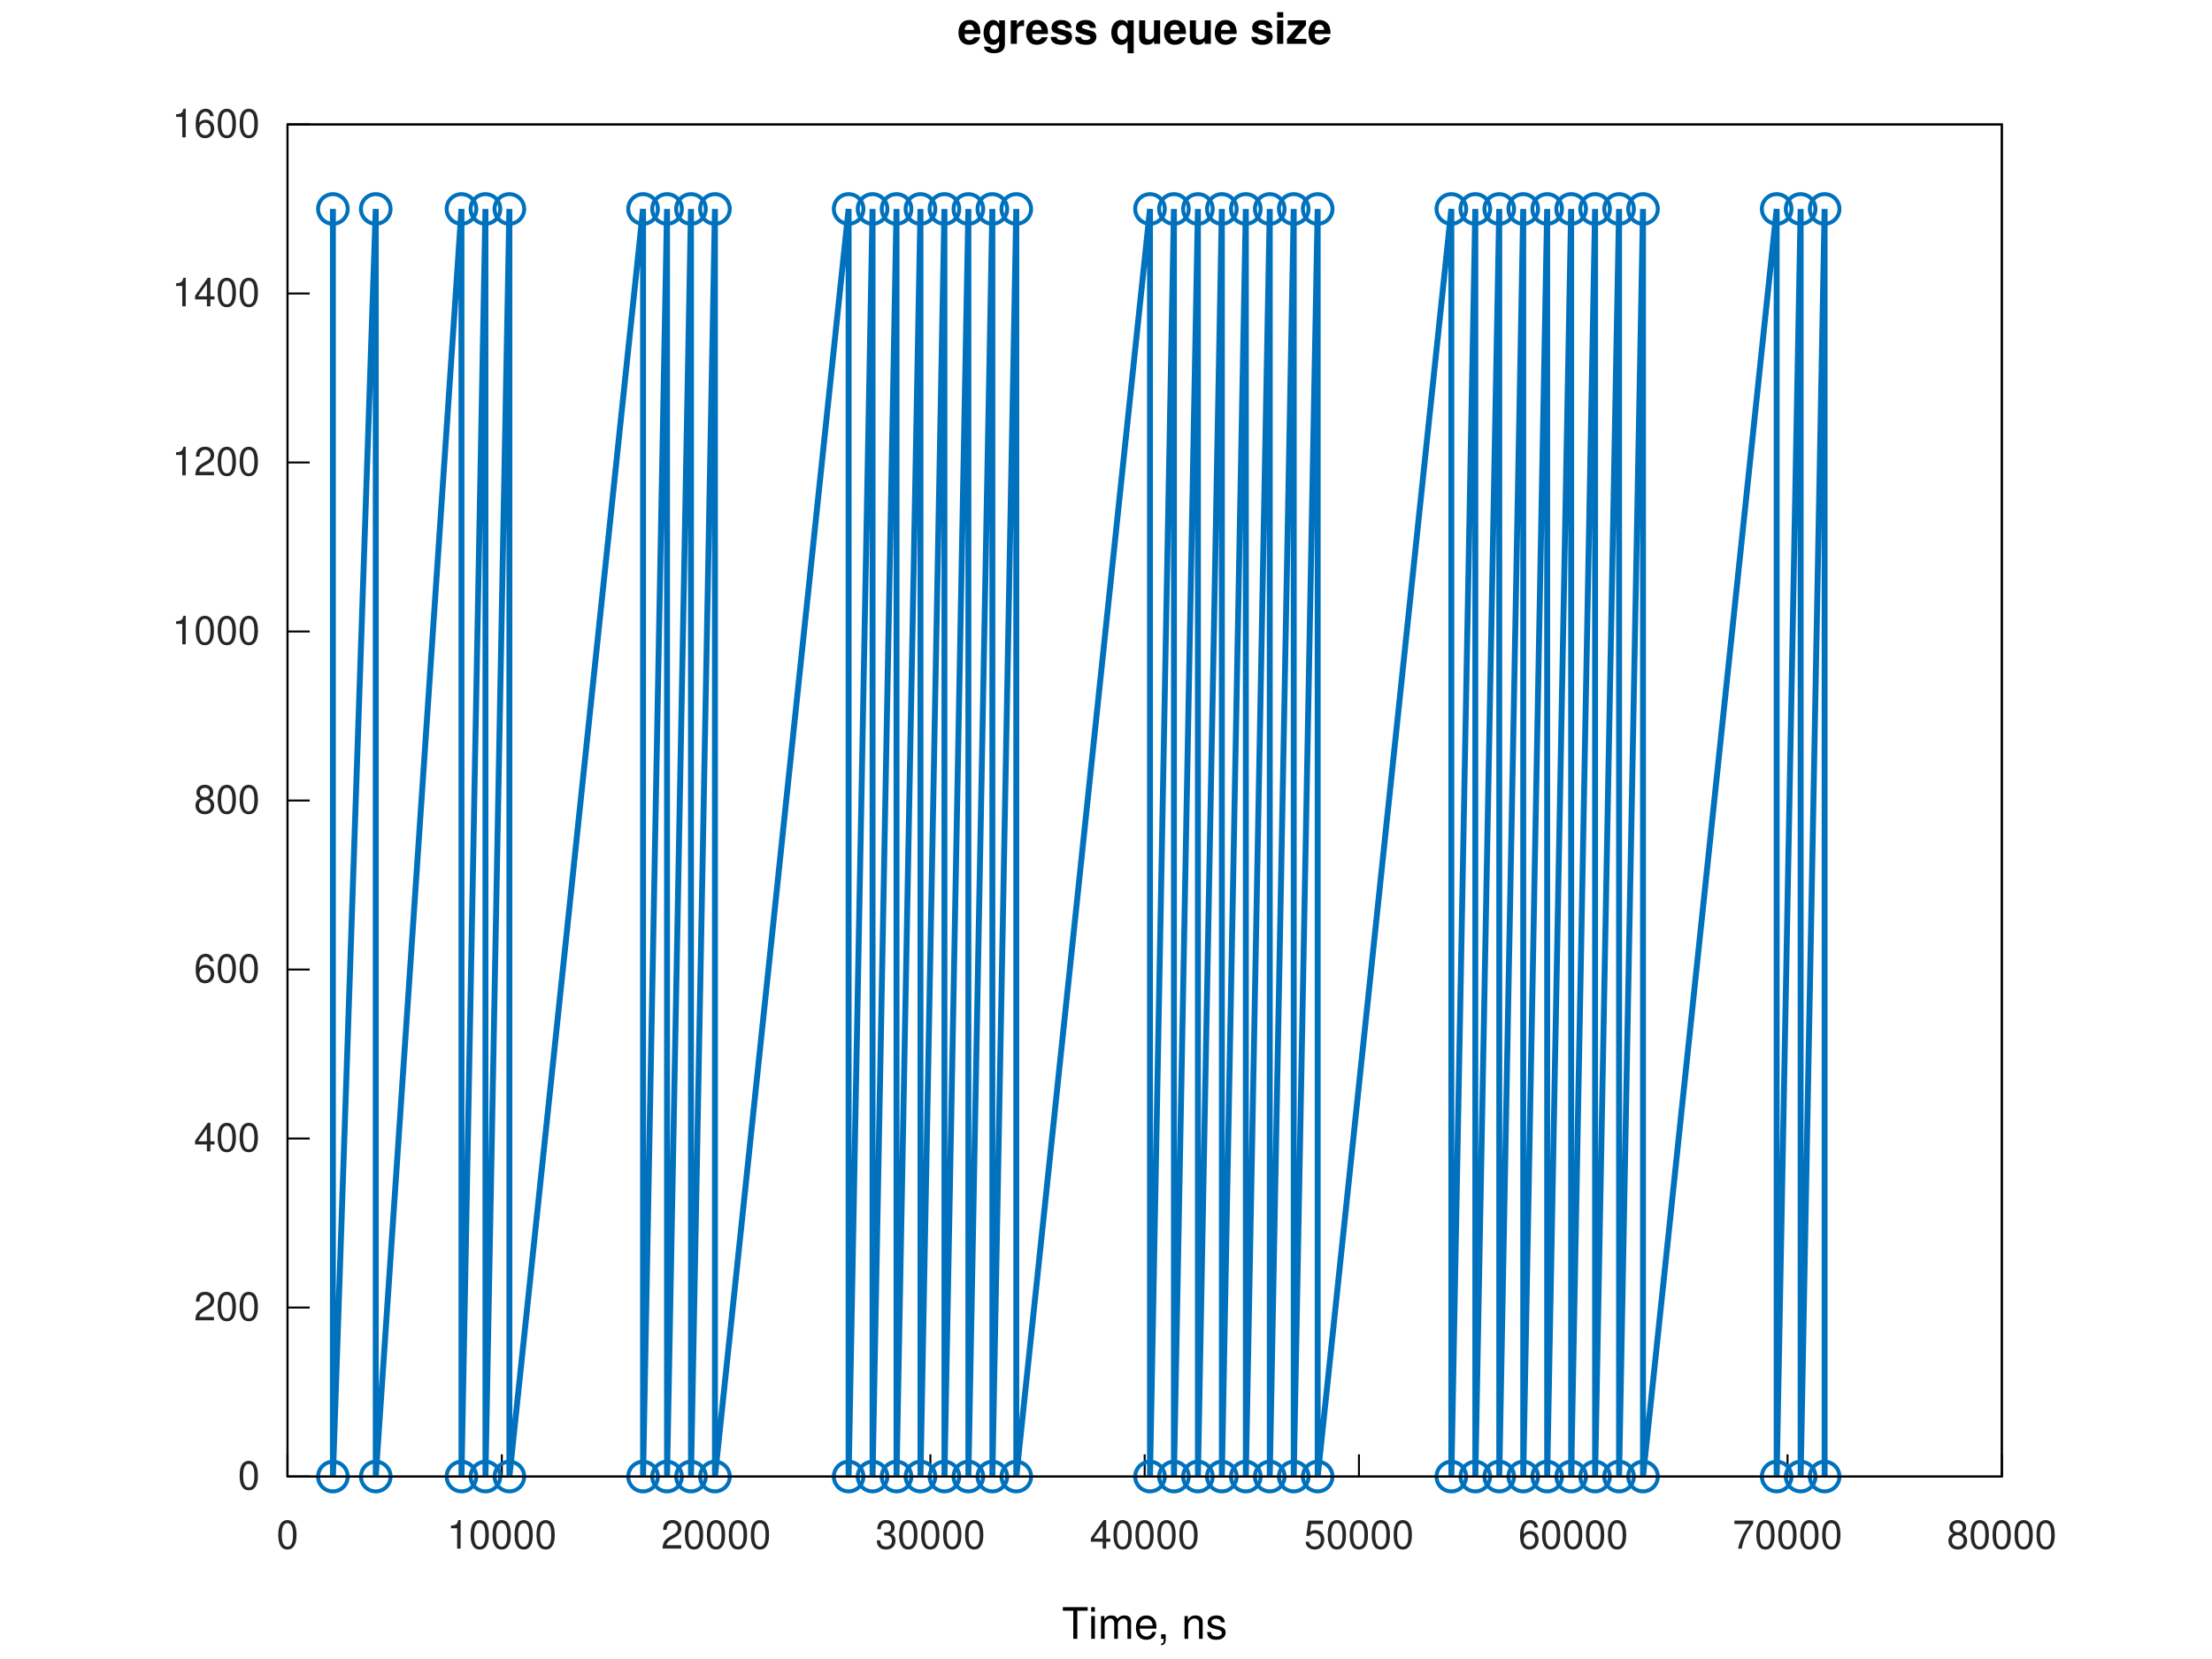
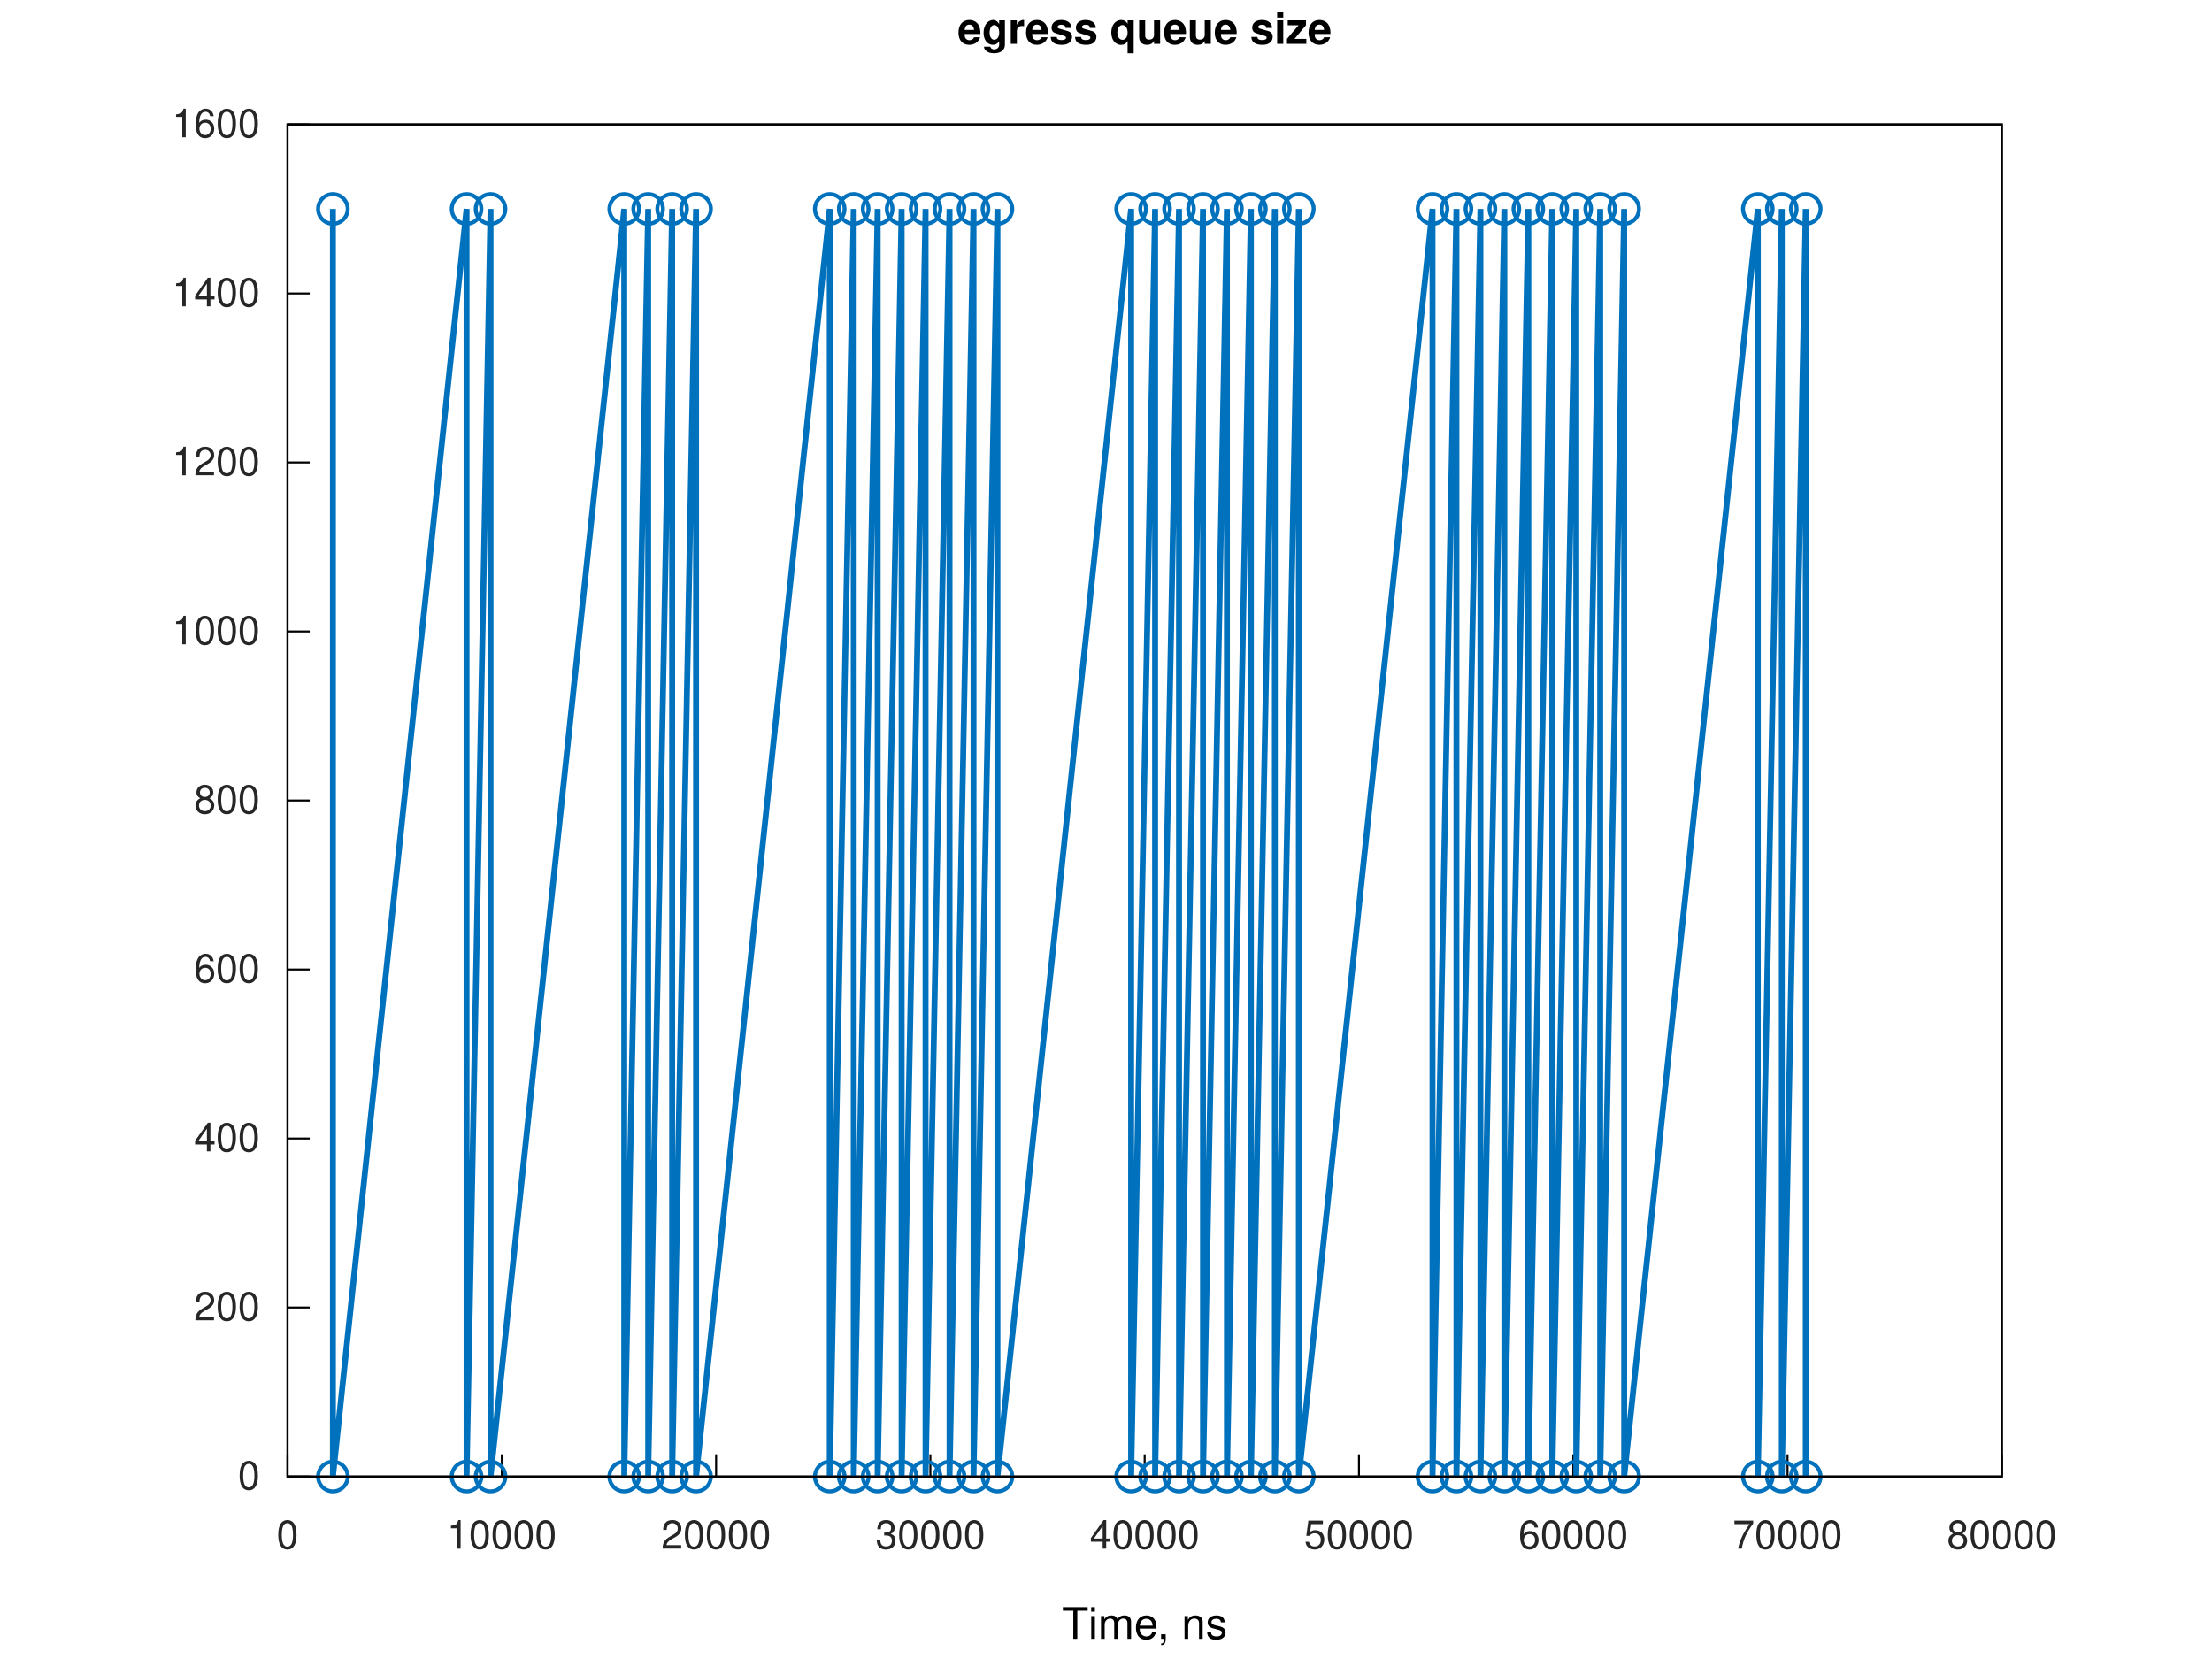
<svg xmlns="http://www.w3.org/2000/svg" xmlns:xlink="http://www.w3.org/1999/xlink" width="560" height="420" viewBox="0 0 560 420">
  <g id="gnuplot_canvas">
    <rect x="0" y="0" width="560" height="420" fill="none" />
    <defs>
      <circle id="gpDot" r="0.5" stroke-width="0.5" stroke="currentColor" />
      <path id="gpPt0" stroke-width="0.267" stroke="currentColor" d="M-1,0 h2 M0,-1 v2" />
      <path id="gpPt1" stroke-width="0.267" stroke="currentColor" d="M-1,-1 L1,1 M1,-1 L-1,1" />
      <path id="gpPt2" stroke-width="0.267" stroke="currentColor" d="M-1,0 L1,0 M0,-1 L0,1 M-1,-1 L1,1 M-1,1 L1,-1" />
      <rect id="gpPt3" stroke-width="0.267" stroke="currentColor" x="-1" y="-1" width="2" height="2" />
      <rect id="gpPt4" stroke-width="0.267" stroke="currentColor" fill="currentColor" x="-1" y="-1" width="2" height="2" />
      <circle id="gpPt5" stroke-width="0.267" stroke="currentColor" cx="0" cy="0" r="1" />
      <use xlink:href="#gpPt5" id="gpPt6" fill="currentColor" stroke="none" />
      <path id="gpPt7" stroke-width="0.267" stroke="currentColor" d="M0,-1.33 L-1.33,0.67 L1.33,0.67 z" />
      <use xlink:href="#gpPt7" id="gpPt8" fill="currentColor" stroke="none" />
      <use xlink:href="#gpPt7" id="gpPt9" stroke="currentColor" transform="rotate(180)" />
      <use xlink:href="#gpPt9" id="gpPt10" fill="currentColor" stroke="none" />
      <use xlink:href="#gpPt3" id="gpPt11" stroke="currentColor" transform="rotate(45)" />
      <use xlink:href="#gpPt11" id="gpPt12" fill="currentColor" stroke="none" />
      <path id="gpPt13" stroke-width="0.267" stroke="currentColor" d="M0,1.330 L1.265,0.411 L0.782,-1.067 L-0.782,-1.076 L-1.265,0.411 z" />
      <use xlink:href="#gpPt13" id="gpPt14" fill="currentColor" stroke="none" />
      <filter id="textbox" filterUnits="objectBoundingBox" x="0" y="0" height="1" width="1">
        <feFlood flood-color="white" flood-opacity="1" result="bgnd" />
        <feComposite in="SourceGraphic" in2="bgnd" operator="atop" />
      </filter>
      <filter id="greybox" filterUnits="objectBoundingBox" x="0" y="0" height="1" width="1">
        <feFlood flood-color="lightgrey" flood-opacity="1" result="grey" />
        <feComposite in="SourceGraphic" in2="grey" operator="atop" />
      </filter>
    </defs>
    <g fill="none" color="white" stroke="currentColor" stroke-width="1.00" stroke-linecap="butt" stroke-linejoin="miter">
</g>
    <g fill="none" color="white" stroke="currentColor" stroke-width="0.50" stroke-linecap="butt" stroke-linejoin="miter">
</g>
    <g fill="none" color="black" stroke="currentColor" stroke-width="0.50" stroke-linecap="butt" stroke-linejoin="miter">
      <path stroke="rgb(  0,   0,   0)" d="M72.79,373.81 L78.41,373.81  " />
      <g transform="translate(65.79,377.06)" stroke="none" fill="rgb(38,38,38)" font-family="Helvetica" font-size="10.00" text-anchor="end">
        <text>
          <tspan font-family="Helvetica">0</tspan>
        </text>
      </g>
    </g>
    <g fill="none" color="black" stroke="currentColor" stroke-width="0.50" stroke-linecap="butt" stroke-linejoin="miter">
      <path stroke="rgb(  0,   0,   0)" d="M72.79,331.02 L78.41,331.02  " />
      <g transform="translate(65.79,334.27)" stroke="none" fill="rgb(38,38,38)" font-family="Helvetica" font-size="10.00" text-anchor="end">
        <text>
          <tspan font-family="Helvetica">200</tspan>
        </text>
      </g>
    </g>
    <g fill="none" color="black" stroke="currentColor" stroke-width="0.50" stroke-linecap="butt" stroke-linejoin="miter">
      <path stroke="rgb(  0,   0,   0)" d="M72.79,288.23 L78.41,288.23  " />
      <g transform="translate(65.79,291.48)" stroke="none" fill="rgb(38,38,38)" font-family="Helvetica" font-size="10.00" text-anchor="end">
        <text>
          <tspan font-family="Helvetica">400</tspan>
        </text>
      </g>
    </g>
    <g fill="none" color="black" stroke="currentColor" stroke-width="0.50" stroke-linecap="butt" stroke-linejoin="miter">
      <path stroke="rgb(  0,   0,   0)" d="M72.79,245.45 L78.41,245.45  " />
      <g transform="translate(65.79,248.70)" stroke="none" fill="rgb(38,38,38)" font-family="Helvetica" font-size="10.00" text-anchor="end">
        <text>
          <tspan font-family="Helvetica">600</tspan>
        </text>
      </g>
    </g>
    <g fill="none" color="black" stroke="currentColor" stroke-width="0.50" stroke-linecap="butt" stroke-linejoin="miter">
      <path stroke="rgb(  0,   0,   0)" d="M72.79,202.66 L78.41,202.66  " />
      <g transform="translate(65.79,205.91)" stroke="none" fill="rgb(38,38,38)" font-family="Helvetica" font-size="10.00" text-anchor="end">
        <text>
          <tspan font-family="Helvetica">800</tspan>
        </text>
      </g>
    </g>
    <g fill="none" color="black" stroke="currentColor" stroke-width="0.50" stroke-linecap="butt" stroke-linejoin="miter">
      <path stroke="rgb(  0,   0,   0)" d="M72.79,159.87 L78.41,159.87  " />
      <g transform="translate(65.79,163.12)" stroke="none" fill="rgb(38,38,38)" font-family="Helvetica" font-size="10.00" text-anchor="end">
        <text>
          <tspan font-family="Helvetica">1000</tspan>
        </text>
      </g>
    </g>
    <g fill="none" color="black" stroke="currentColor" stroke-width="0.50" stroke-linecap="butt" stroke-linejoin="miter">
      <path stroke="rgb(  0,   0,   0)" d="M72.79,117.08 L78.41,117.08  " />
      <g transform="translate(65.79,120.33)" stroke="none" fill="rgb(38,38,38)" font-family="Helvetica" font-size="10.00" text-anchor="end">
        <text>
          <tspan font-family="Helvetica">1200</tspan>
        </text>
      </g>
    </g>
    <g fill="none" color="black" stroke="currentColor" stroke-width="0.50" stroke-linecap="butt" stroke-linejoin="miter">
      <path stroke="rgb(  0,   0,   0)" d="M72.79,74.30 L78.41,74.30  " />
      <g transform="translate(65.79,77.55)" stroke="none" fill="rgb(38,38,38)" font-family="Helvetica" font-size="10.00" text-anchor="end">
        <text>
          <tspan font-family="Helvetica">1400</tspan>
        </text>
      </g>
    </g>
    <g fill="none" color="black" stroke="currentColor" stroke-width="0.50" stroke-linecap="butt" stroke-linejoin="miter">
      <path stroke="rgb(  0,   0,   0)" d="M72.79,31.51 L78.41,31.51  " />
      <g transform="translate(65.79,34.76)" stroke="none" fill="rgb(38,38,38)" font-family="Helvetica" font-size="10.00" text-anchor="end">
        <text>
          <tspan font-family="Helvetica">1600</tspan>
        </text>
      </g>
    </g>
    <g fill="none" color="black" stroke="currentColor" stroke-width="0.50" stroke-linecap="butt" stroke-linejoin="miter">
      <path stroke="rgb(  0,   0,   0)" d="M72.79,373.81 L72.79,368.19  " />
      <g transform="translate(72.79,392.06)" stroke="none" fill="rgb(38,38,38)" font-family="Helvetica" font-size="10.00" text-anchor="middle">
        <text>
          <tspan font-family="Helvetica">0</tspan>
        </text>
      </g>
    </g>
    <g fill="none" color="black" stroke="currentColor" stroke-width="0.50" stroke-linecap="butt" stroke-linejoin="miter">
      <path stroke="rgb(  0,   0,   0)" d="M127.04,373.81 L127.04,368.19  " />
      <g transform="translate(127.04,392.06)" stroke="none" fill="rgb(38,38,38)" font-family="Helvetica" font-size="10.00" text-anchor="middle">
        <text>
          <tspan font-family="Helvetica">10000</tspan>
        </text>
      </g>
    </g>
    <g fill="none" color="black" stroke="currentColor" stroke-width="0.50" stroke-linecap="butt" stroke-linejoin="miter">
      <path stroke="rgb(  0,   0,   0)" d="M181.29,373.81 L181.29,368.19  " />
      <g transform="translate(181.29,392.06)" stroke="none" fill="rgb(38,38,38)" font-family="Helvetica" font-size="10.00" text-anchor="middle">
        <text>
          <tspan font-family="Helvetica">20000</tspan>
        </text>
      </g>
    </g>
    <g fill="none" color="black" stroke="currentColor" stroke-width="0.50" stroke-linecap="butt" stroke-linejoin="miter">
      <path stroke="rgb(  0,   0,   0)" d="M235.54,373.81 L235.54,368.19  " />
      <g transform="translate(235.54,392.06)" stroke="none" fill="rgb(38,38,38)" font-family="Helvetica" font-size="10.00" text-anchor="middle">
        <text>
          <tspan font-family="Helvetica">30000</tspan>
        </text>
      </g>
    </g>
    <g fill="none" color="black" stroke="currentColor" stroke-width="0.50" stroke-linecap="butt" stroke-linejoin="miter">
      <path stroke="rgb(  0,   0,   0)" d="M289.79,373.81 L289.79,368.19  " />
      <g transform="translate(289.79,392.06)" stroke="none" fill="rgb(38,38,38)" font-family="Helvetica" font-size="10.00" text-anchor="middle">
        <text>
          <tspan font-family="Helvetica">40000</tspan>
        </text>
      </g>
    </g>
    <g fill="none" color="black" stroke="currentColor" stroke-width="0.50" stroke-linecap="butt" stroke-linejoin="miter">
      <path stroke="rgb(  0,   0,   0)" d="M344.04,373.81 L344.04,368.19  " />
      <g transform="translate(344.04,392.06)" stroke="none" fill="rgb(38,38,38)" font-family="Helvetica" font-size="10.00" text-anchor="middle">
        <text>
          <tspan font-family="Helvetica">50000</tspan>
        </text>
      </g>
    </g>
    <g fill="none" color="black" stroke="currentColor" stroke-width="0.50" stroke-linecap="butt" stroke-linejoin="miter">
      <path stroke="rgb(  0,   0,   0)" d="M398.29,373.81 L398.29,368.19  " />
      <g transform="translate(398.29,392.06)" stroke="none" fill="rgb(38,38,38)" font-family="Helvetica" font-size="10.00" text-anchor="middle">
        <text>
          <tspan font-family="Helvetica">60000</tspan>
        </text>
      </g>
    </g>
    <g fill="none" color="black" stroke="currentColor" stroke-width="0.50" stroke-linecap="butt" stroke-linejoin="miter">
      <path stroke="rgb(  0,   0,   0)" d="M452.54,373.81 L452.54,368.19  " />
      <g transform="translate(452.54,392.06)" stroke="none" fill="rgb(38,38,38)" font-family="Helvetica" font-size="10.00" text-anchor="middle">
        <text>
          <tspan font-family="Helvetica">70000</tspan>
        </text>
      </g>
    </g>
    <g fill="none" color="black" stroke="currentColor" stroke-width="0.50" stroke-linecap="butt" stroke-linejoin="miter">
      <path stroke="rgb(  0,   0,   0)" d="M506.79,373.81 L506.79,368.19  " />
      <g transform="translate(506.79,392.06)" stroke="none" fill="rgb(38,38,38)" font-family="Helvetica" font-size="10.00" text-anchor="middle">
        <text>
          <tspan font-family="Helvetica">80000</tspan>
        </text>
      </g>
    </g>
    <g fill="none" color="black" stroke="currentColor" stroke-width="0.50" stroke-linecap="butt" stroke-linejoin="miter">
</g>
    <g fill="none" color="black" stroke="currentColor" stroke-width="0.50" stroke-linecap="butt" stroke-linejoin="miter">
      <path stroke="rgb(  0,   0,   0)" d="M72.79,31.51 L72.79,373.81 L506.79,373.81 L506.79,31.51 L72.79,31.51 Z  " />
    </g>
    <g fill="none" color="black" stroke="currentColor" stroke-width="0.50" stroke-linecap="butt" stroke-linejoin="miter">
</g>
    <g id="gnuplot_plot_1a">
      <g fill="none" color="white" stroke="rgb(  0,   0,   0)" stroke-width="1.50" stroke-linecap="butt" stroke-linejoin="miter">
</g>
      <g fill="none" color="black" stroke="currentColor" stroke-width="1.50" stroke-linecap="butt" stroke-linejoin="miter">
-         <path stroke="rgb(  0, 113, 188)" d="M84.28,52.90 L84.28,373.81 L95.13,52.90 L95.13,373.81 L116.83,52.90 L116.83,373.81 L122.90,52.90 L122.90,373.81   L128.96,52.90 L128.96,373.81 L162.80,52.90 L162.80,373.81 L168.87,52.90 L168.87,373.81 L174.93,52.90 L174.93,373.81   L181.00,52.90 L181.00,373.81 L214.84,52.90 L214.84,373.81 L220.90,52.90 L220.90,373.81 L226.97,52.90 L226.97,373.81   L233.03,52.90 L233.03,373.81 L239.10,52.90 L239.10,373.81 L245.16,52.90 L245.16,373.81 L251.23,52.90 L251.23,373.81   L257.29,52.90 L257.29,373.81 L291.14,52.90 L291.14,373.81 L297.20,52.90 L297.20,373.81 L303.27,52.90 L303.27,373.81   L309.33,52.90 L309.33,373.81 L315.40,52.90 L315.40,373.81 L321.46,52.90 L321.46,373.81 L327.53,52.90 L327.53,373.81   L333.59,52.90 L333.59,373.81 L367.43,52.90 L367.43,373.81 L373.50,52.90 L373.50,373.81 L379.56,52.90 L379.56,373.81   L385.63,52.90 L385.63,373.81 L391.69,52.90 L391.69,373.81 L397.76,52.90 L397.76,373.81 L403.82,52.90 L403.82,373.81   L409.89,52.90 L409.89,373.81 L415.95,52.90 L415.95,373.81 L449.79,52.90 L449.79,373.81 L455.86,52.90 L455.86,373.81   L461.93,52.90 L461.93,373.81  " />
+         <path stroke="rgb(  0, 113, 188)" d="M84.28,52.90 L84.28,373.81 L118.12,52.90 L118.12,373.81 L124.19,52.90 L124.19,373.81 L158.03,52.90 L158.03,373.81   L164.09,52.90 L164.09,373.81 L170.16,52.90 L170.16,373.81 L176.22,52.90 L176.22,373.81 L210.06,52.90 L210.06,373.81   L216.13,52.90 L216.13,373.81 L222.19,52.90 L222.19,373.81 L228.26,52.90 L228.26,373.81 L234.32,52.90 L234.32,373.81   L240.39,52.90 L240.39,373.81 L246.46,52.90 L246.46,373.81 L252.52,52.90 L252.52,373.81 L286.36,52.90 L286.36,373.81   L292.43,52.90 L292.43,373.81 L298.49,52.90 L298.49,373.81 L304.56,52.90 L304.56,373.81 L310.62,52.90 L310.62,373.81   L316.69,52.90 L316.69,373.81 L322.75,52.90 L322.75,373.81 L328.82,52.90 L328.82,373.81 L362.66,52.90 L362.66,373.81   L368.72,52.90 L368.72,373.81 L374.79,52.90 L374.79,373.81 L380.85,52.90 L380.85,373.81 L386.92,52.90 L386.92,373.81   L392.98,52.90 L392.98,373.81 L399.05,52.90 L399.05,373.81 L405.11,52.90 L405.11,373.81 L411.18,52.90 L411.18,373.81   L445.02,52.90 L445.02,373.81 L451.09,52.90 L451.09,373.81 L457.15,52.90 L457.15,373.81  " />
        <use xlink:href="#gpPt5" transform="translate(84.28,52.90) scale(3.75)" color="rgb(  0, 113, 188)" />
        <use xlink:href="#gpPt5" transform="translate(84.28,373.81) scale(3.75)" color="rgb(  0, 113, 188)" />
-         <use xlink:href="#gpPt5" transform="translate(95.13,52.90) scale(3.75)" color="rgb(  0, 113, 188)" />
-         <use xlink:href="#gpPt5" transform="translate(95.13,373.81) scale(3.75)" color="rgb(  0, 113, 188)" />
-         <use xlink:href="#gpPt5" transform="translate(116.83,52.90) scale(3.75)" color="rgb(  0, 113, 188)" />
-         <use xlink:href="#gpPt5" transform="translate(116.83,373.81) scale(3.75)" color="rgb(  0, 113, 188)" />
-         <use xlink:href="#gpPt5" transform="translate(122.90,52.90) scale(3.75)" color="rgb(  0, 113, 188)" />
-         <use xlink:href="#gpPt5" transform="translate(122.90,373.81) scale(3.75)" color="rgb(  0, 113, 188)" />
-         <use xlink:href="#gpPt5" transform="translate(128.96,52.90) scale(3.75)" color="rgb(  0, 113, 188)" />
-         <use xlink:href="#gpPt5" transform="translate(128.96,373.81) scale(3.75)" color="rgb(  0, 113, 188)" />
-         <use xlink:href="#gpPt5" transform="translate(162.80,52.90) scale(3.75)" color="rgb(  0, 113, 188)" />
-         <use xlink:href="#gpPt5" transform="translate(162.80,373.81) scale(3.75)" color="rgb(  0, 113, 188)" />
-         <use xlink:href="#gpPt5" transform="translate(168.87,52.90) scale(3.75)" color="rgb(  0, 113, 188)" />
-         <use xlink:href="#gpPt5" transform="translate(168.87,373.81) scale(3.75)" color="rgb(  0, 113, 188)" />
-         <use xlink:href="#gpPt5" transform="translate(174.93,52.90) scale(3.75)" color="rgb(  0, 113, 188)" />
-         <use xlink:href="#gpPt5" transform="translate(174.93,373.81) scale(3.75)" color="rgb(  0, 113, 188)" />
-         <use xlink:href="#gpPt5" transform="translate(181.00,52.90) scale(3.75)" color="rgb(  0, 113, 188)" />
-         <use xlink:href="#gpPt5" transform="translate(181.00,373.81) scale(3.75)" color="rgb(  0, 113, 188)" />
-         <use xlink:href="#gpPt5" transform="translate(214.84,52.90) scale(3.75)" color="rgb(  0, 113, 188)" />
-         <use xlink:href="#gpPt5" transform="translate(214.84,373.81) scale(3.75)" color="rgb(  0, 113, 188)" />
-         <use xlink:href="#gpPt5" transform="translate(220.90,52.90) scale(3.75)" color="rgb(  0, 113, 188)" />
-         <use xlink:href="#gpPt5" transform="translate(220.90,373.81) scale(3.75)" color="rgb(  0, 113, 188)" />
-         <use xlink:href="#gpPt5" transform="translate(226.97,52.90) scale(3.75)" color="rgb(  0, 113, 188)" />
-         <use xlink:href="#gpPt5" transform="translate(226.97,373.81) scale(3.75)" color="rgb(  0, 113, 188)" />
-         <use xlink:href="#gpPt5" transform="translate(233.03,52.90) scale(3.75)" color="rgb(  0, 113, 188)" />
-         <use xlink:href="#gpPt5" transform="translate(233.03,373.81) scale(3.75)" color="rgb(  0, 113, 188)" />
-         <use xlink:href="#gpPt5" transform="translate(239.10,52.90) scale(3.75)" color="rgb(  0, 113, 188)" />
-         <use xlink:href="#gpPt5" transform="translate(239.10,373.81) scale(3.75)" color="rgb(  0, 113, 188)" />
-         <use xlink:href="#gpPt5" transform="translate(245.16,52.90) scale(3.75)" color="rgb(  0, 113, 188)" />
-         <use xlink:href="#gpPt5" transform="translate(245.16,373.81) scale(3.75)" color="rgb(  0, 113, 188)" />
-         <use xlink:href="#gpPt5" transform="translate(251.23,52.90) scale(3.75)" color="rgb(  0, 113, 188)" />
-         <use xlink:href="#gpPt5" transform="translate(251.23,373.81) scale(3.75)" color="rgb(  0, 113, 188)" />
-         <use xlink:href="#gpPt5" transform="translate(257.29,52.90) scale(3.75)" color="rgb(  0, 113, 188)" />
-         <use xlink:href="#gpPt5" transform="translate(257.29,373.81) scale(3.75)" color="rgb(  0, 113, 188)" />
-         <use xlink:href="#gpPt5" transform="translate(291.14,52.90) scale(3.75)" color="rgb(  0, 113, 188)" />
-         <use xlink:href="#gpPt5" transform="translate(291.14,373.81) scale(3.75)" color="rgb(  0, 113, 188)" />
-         <use xlink:href="#gpPt5" transform="translate(297.20,52.90) scale(3.75)" color="rgb(  0, 113, 188)" />
-         <use xlink:href="#gpPt5" transform="translate(297.20,373.81) scale(3.75)" color="rgb(  0, 113, 188)" />
-         <use xlink:href="#gpPt5" transform="translate(303.27,52.90) scale(3.75)" color="rgb(  0, 113, 188)" />
-         <use xlink:href="#gpPt5" transform="translate(303.27,373.81) scale(3.75)" color="rgb(  0, 113, 188)" />
-         <use xlink:href="#gpPt5" transform="translate(309.33,52.90) scale(3.75)" color="rgb(  0, 113, 188)" />
-         <use xlink:href="#gpPt5" transform="translate(309.33,373.81) scale(3.75)" color="rgb(  0, 113, 188)" />
-         <use xlink:href="#gpPt5" transform="translate(315.40,52.90) scale(3.75)" color="rgb(  0, 113, 188)" />
-         <use xlink:href="#gpPt5" transform="translate(315.40,373.81) scale(3.75)" color="rgb(  0, 113, 188)" />
-         <use xlink:href="#gpPt5" transform="translate(321.46,52.90) scale(3.75)" color="rgb(  0, 113, 188)" />
-         <use xlink:href="#gpPt5" transform="translate(321.46,373.81) scale(3.75)" color="rgb(  0, 113, 188)" />
-         <use xlink:href="#gpPt5" transform="translate(327.53,52.90) scale(3.75)" color="rgb(  0, 113, 188)" />
-         <use xlink:href="#gpPt5" transform="translate(327.53,373.81) scale(3.75)" color="rgb(  0, 113, 188)" />
-         <use xlink:href="#gpPt5" transform="translate(333.59,52.90) scale(3.75)" color="rgb(  0, 113, 188)" />
-         <use xlink:href="#gpPt5" transform="translate(333.59,373.81) scale(3.75)" color="rgb(  0, 113, 188)" />
-         <use xlink:href="#gpPt5" transform="translate(367.43,52.90) scale(3.75)" color="rgb(  0, 113, 188)" />
-         <use xlink:href="#gpPt5" transform="translate(367.43,373.81) scale(3.75)" color="rgb(  0, 113, 188)" />
-         <use xlink:href="#gpPt5" transform="translate(373.50,52.90) scale(3.75)" color="rgb(  0, 113, 188)" />
-         <use xlink:href="#gpPt5" transform="translate(373.50,373.81) scale(3.75)" color="rgb(  0, 113, 188)" />
-         <use xlink:href="#gpPt5" transform="translate(379.56,52.90) scale(3.75)" color="rgb(  0, 113, 188)" />
-         <use xlink:href="#gpPt5" transform="translate(379.56,373.81) scale(3.75)" color="rgb(  0, 113, 188)" />
-         <use xlink:href="#gpPt5" transform="translate(385.63,52.90) scale(3.75)" color="rgb(  0, 113, 188)" />
-         <use xlink:href="#gpPt5" transform="translate(385.63,373.81) scale(3.75)" color="rgb(  0, 113, 188)" />
-         <use xlink:href="#gpPt5" transform="translate(391.69,52.90) scale(3.75)" color="rgb(  0, 113, 188)" />
-         <use xlink:href="#gpPt5" transform="translate(391.69,373.81) scale(3.75)" color="rgb(  0, 113, 188)" />
-         <use xlink:href="#gpPt5" transform="translate(397.76,52.90) scale(3.75)" color="rgb(  0, 113, 188)" />
-         <use xlink:href="#gpPt5" transform="translate(397.76,373.81) scale(3.75)" color="rgb(  0, 113, 188)" />
-         <use xlink:href="#gpPt5" transform="translate(403.82,52.90) scale(3.75)" color="rgb(  0, 113, 188)" />
-         <use xlink:href="#gpPt5" transform="translate(403.82,373.81) scale(3.75)" color="rgb(  0, 113, 188)" />
-         <use xlink:href="#gpPt5" transform="translate(409.89,52.90) scale(3.75)" color="rgb(  0, 113, 188)" />
-         <use xlink:href="#gpPt5" transform="translate(409.89,373.81) scale(3.75)" color="rgb(  0, 113, 188)" />
-         <use xlink:href="#gpPt5" transform="translate(415.95,52.90) scale(3.75)" color="rgb(  0, 113, 188)" />
-         <use xlink:href="#gpPt5" transform="translate(415.95,373.81) scale(3.75)" color="rgb(  0, 113, 188)" />
-         <use xlink:href="#gpPt5" transform="translate(449.79,52.90) scale(3.75)" color="rgb(  0, 113, 188)" />
-         <use xlink:href="#gpPt5" transform="translate(449.79,373.81) scale(3.75)" color="rgb(  0, 113, 188)" />
-         <use xlink:href="#gpPt5" transform="translate(455.86,52.90) scale(3.75)" color="rgb(  0, 113, 188)" />
-         <use xlink:href="#gpPt5" transform="translate(455.86,373.81) scale(3.75)" color="rgb(  0, 113, 188)" />
-         <use xlink:href="#gpPt5" transform="translate(461.93,52.90) scale(3.75)" color="rgb(  0, 113, 188)" />
-         <use xlink:href="#gpPt5" transform="translate(461.93,373.81) scale(3.75)" color="rgb(  0, 113, 188)" />
+         <use xlink:href="#gpPt5" transform="translate(118.12,52.90) scale(3.75)" color="rgb(  0, 113, 188)" />
+         <use xlink:href="#gpPt5" transform="translate(118.12,373.81) scale(3.75)" color="rgb(  0, 113, 188)" />
+         <use xlink:href="#gpPt5" transform="translate(124.19,52.90) scale(3.75)" color="rgb(  0, 113, 188)" />
+         <use xlink:href="#gpPt5" transform="translate(124.19,373.81) scale(3.75)" color="rgb(  0, 113, 188)" />
+         <use xlink:href="#gpPt5" transform="translate(158.03,52.90) scale(3.75)" color="rgb(  0, 113, 188)" />
+         <use xlink:href="#gpPt5" transform="translate(158.03,373.81) scale(3.75)" color="rgb(  0, 113, 188)" />
+         <use xlink:href="#gpPt5" transform="translate(164.09,52.90) scale(3.75)" color="rgb(  0, 113, 188)" />
+         <use xlink:href="#gpPt5" transform="translate(164.09,373.81) scale(3.75)" color="rgb(  0, 113, 188)" />
+         <use xlink:href="#gpPt5" transform="translate(170.16,52.90) scale(3.75)" color="rgb(  0, 113, 188)" />
+         <use xlink:href="#gpPt5" transform="translate(170.16,373.81) scale(3.75)" color="rgb(  0, 113, 188)" />
+         <use xlink:href="#gpPt5" transform="translate(176.22,52.90) scale(3.75)" color="rgb(  0, 113, 188)" />
+         <use xlink:href="#gpPt5" transform="translate(176.22,373.81) scale(3.75)" color="rgb(  0, 113, 188)" />
+         <use xlink:href="#gpPt5" transform="translate(210.06,52.90) scale(3.75)" color="rgb(  0, 113, 188)" />
+         <use xlink:href="#gpPt5" transform="translate(210.06,373.81) scale(3.75)" color="rgb(  0, 113, 188)" />
+         <use xlink:href="#gpPt5" transform="translate(216.13,52.90) scale(3.75)" color="rgb(  0, 113, 188)" />
+         <use xlink:href="#gpPt5" transform="translate(216.13,373.81) scale(3.75)" color="rgb(  0, 113, 188)" />
+         <use xlink:href="#gpPt5" transform="translate(222.19,52.90) scale(3.75)" color="rgb(  0, 113, 188)" />
+         <use xlink:href="#gpPt5" transform="translate(222.19,373.81) scale(3.75)" color="rgb(  0, 113, 188)" />
+         <use xlink:href="#gpPt5" transform="translate(228.26,52.90) scale(3.75)" color="rgb(  0, 113, 188)" />
+         <use xlink:href="#gpPt5" transform="translate(228.26,373.81) scale(3.75)" color="rgb(  0, 113, 188)" />
+         <use xlink:href="#gpPt5" transform="translate(234.32,52.90) scale(3.75)" color="rgb(  0, 113, 188)" />
+         <use xlink:href="#gpPt5" transform="translate(234.32,373.81) scale(3.75)" color="rgb(  0, 113, 188)" />
+         <use xlink:href="#gpPt5" transform="translate(240.39,52.90) scale(3.75)" color="rgb(  0, 113, 188)" />
+         <use xlink:href="#gpPt5" transform="translate(240.39,373.81) scale(3.75)" color="rgb(  0, 113, 188)" />
+         <use xlink:href="#gpPt5" transform="translate(246.46,52.90) scale(3.75)" color="rgb(  0, 113, 188)" />
+         <use xlink:href="#gpPt5" transform="translate(246.46,373.81) scale(3.75)" color="rgb(  0, 113, 188)" />
+         <use xlink:href="#gpPt5" transform="translate(252.52,52.90) scale(3.75)" color="rgb(  0, 113, 188)" />
+         <use xlink:href="#gpPt5" transform="translate(252.52,373.81) scale(3.75)" color="rgb(  0, 113, 188)" />
+         <use xlink:href="#gpPt5" transform="translate(286.36,52.90) scale(3.75)" color="rgb(  0, 113, 188)" />
+         <use xlink:href="#gpPt5" transform="translate(286.36,373.81) scale(3.75)" color="rgb(  0, 113, 188)" />
+         <use xlink:href="#gpPt5" transform="translate(292.43,52.90) scale(3.75)" color="rgb(  0, 113, 188)" />
+         <use xlink:href="#gpPt5" transform="translate(292.43,373.81) scale(3.75)" color="rgb(  0, 113, 188)" />
+         <use xlink:href="#gpPt5" transform="translate(298.49,52.90) scale(3.75)" color="rgb(  0, 113, 188)" />
+         <use xlink:href="#gpPt5" transform="translate(298.49,373.81) scale(3.75)" color="rgb(  0, 113, 188)" />
+         <use xlink:href="#gpPt5" transform="translate(304.56,52.90) scale(3.75)" color="rgb(  0, 113, 188)" />
+         <use xlink:href="#gpPt5" transform="translate(304.56,373.81) scale(3.75)" color="rgb(  0, 113, 188)" />
+         <use xlink:href="#gpPt5" transform="translate(310.62,52.90) scale(3.75)" color="rgb(  0, 113, 188)" />
+         <use xlink:href="#gpPt5" transform="translate(310.62,373.81) scale(3.75)" color="rgb(  0, 113, 188)" />
+         <use xlink:href="#gpPt5" transform="translate(316.69,52.90) scale(3.75)" color="rgb(  0, 113, 188)" />
+         <use xlink:href="#gpPt5" transform="translate(316.69,373.81) scale(3.75)" color="rgb(  0, 113, 188)" />
+         <use xlink:href="#gpPt5" transform="translate(322.75,52.90) scale(3.75)" color="rgb(  0, 113, 188)" />
+         <use xlink:href="#gpPt5" transform="translate(322.75,373.81) scale(3.75)" color="rgb(  0, 113, 188)" />
+         <use xlink:href="#gpPt5" transform="translate(328.82,52.90) scale(3.75)" color="rgb(  0, 113, 188)" />
+         <use xlink:href="#gpPt5" transform="translate(328.82,373.81) scale(3.75)" color="rgb(  0, 113, 188)" />
+         <use xlink:href="#gpPt5" transform="translate(362.66,52.90) scale(3.75)" color="rgb(  0, 113, 188)" />
+         <use xlink:href="#gpPt5" transform="translate(362.66,373.81) scale(3.75)" color="rgb(  0, 113, 188)" />
+         <use xlink:href="#gpPt5" transform="translate(368.72,52.90) scale(3.75)" color="rgb(  0, 113, 188)" />
+         <use xlink:href="#gpPt5" transform="translate(368.72,373.81) scale(3.75)" color="rgb(  0, 113, 188)" />
+         <use xlink:href="#gpPt5" transform="translate(374.79,52.90) scale(3.75)" color="rgb(  0, 113, 188)" />
+         <use xlink:href="#gpPt5" transform="translate(374.79,373.81) scale(3.75)" color="rgb(  0, 113, 188)" />
+         <use xlink:href="#gpPt5" transform="translate(380.85,52.90) scale(3.75)" color="rgb(  0, 113, 188)" />
+         <use xlink:href="#gpPt5" transform="translate(380.85,373.81) scale(3.75)" color="rgb(  0, 113, 188)" />
+         <use xlink:href="#gpPt5" transform="translate(386.92,52.90) scale(3.75)" color="rgb(  0, 113, 188)" />
+         <use xlink:href="#gpPt5" transform="translate(386.92,373.81) scale(3.75)" color="rgb(  0, 113, 188)" />
+         <use xlink:href="#gpPt5" transform="translate(392.98,52.90) scale(3.75)" color="rgb(  0, 113, 188)" />
+         <use xlink:href="#gpPt5" transform="translate(392.98,373.81) scale(3.75)" color="rgb(  0, 113, 188)" />
+         <use xlink:href="#gpPt5" transform="translate(399.05,52.90) scale(3.75)" color="rgb(  0, 113, 188)" />
+         <use xlink:href="#gpPt5" transform="translate(399.05,373.81) scale(3.75)" color="rgb(  0, 113, 188)" />
+         <use xlink:href="#gpPt5" transform="translate(405.11,52.90) scale(3.75)" color="rgb(  0, 113, 188)" />
+         <use xlink:href="#gpPt5" transform="translate(405.11,373.81) scale(3.75)" color="rgb(  0, 113, 188)" />
+         <use xlink:href="#gpPt5" transform="translate(411.18,52.90) scale(3.75)" color="rgb(  0, 113, 188)" />
+         <use xlink:href="#gpPt5" transform="translate(411.18,373.81) scale(3.75)" color="rgb(  0, 113, 188)" />
+         <use xlink:href="#gpPt5" transform="translate(445.02,52.90) scale(3.75)" color="rgb(  0, 113, 188)" />
+         <use xlink:href="#gpPt5" transform="translate(445.02,373.81) scale(3.75)" color="rgb(  0, 113, 188)" />
+         <use xlink:href="#gpPt5" transform="translate(451.09,52.90) scale(3.75)" color="rgb(  0, 113, 188)" />
+         <use xlink:href="#gpPt5" transform="translate(451.09,373.81) scale(3.75)" color="rgb(  0, 113, 188)" />
+         <use xlink:href="#gpPt5" transform="translate(457.15,52.90) scale(3.75)" color="rgb(  0, 113, 188)" />
+         <use xlink:href="#gpPt5" transform="translate(457.15,373.81) scale(3.75)" color="rgb(  0, 113, 188)" />
      </g>
    </g>
    <g fill="none" color="white" stroke="rgb(  0, 113, 188)" stroke-width="2.00" stroke-linecap="butt" stroke-linejoin="miter">
</g>
    <g fill="none" color="black" stroke="currentColor" stroke-width="2.00" stroke-linecap="butt" stroke-linejoin="miter">
</g>
    <g fill="none" color="black" stroke="black" stroke-width="0.50" stroke-linecap="butt" stroke-linejoin="miter">
</g>
    <g fill="none" color="black" stroke="currentColor" stroke-width="0.50" stroke-linecap="butt" stroke-linejoin="miter">
      <path stroke="rgb(  0,   0,   0)" d="M72.79,31.51 L72.79,373.81 L506.79,373.81 L506.79,31.51 L72.79,31.51 Z  " />
      <g transform="translate(289.79,414.89)" stroke="none" fill="rgb(0,0,0)" font-family="Helvetica" font-size="11.00" text-anchor="middle">
        <text>
          <tspan font-family="Helvetica">Time, ns</tspan>
        </text>
      </g>
    </g>
    <g fill="none" color="black" stroke="currentColor" stroke-width="0.50" stroke-linecap="butt" stroke-linejoin="miter">
</g>
    <g fill="none" color="black" stroke="currentColor" stroke-width="0.50" stroke-linecap="butt" stroke-linejoin="miter">
      <g transform="translate(289.79,11.09)" stroke="none" fill="rgb(0,0,0)" font-family="Helvetica" font-size="11.00" text-anchor="middle">
        <text>
          <tspan font-family="Helvetica" font-weight="bold">egress queue size</tspan>
        </text>
      </g>
    </g>
    <g fill="none" color="black" stroke="currentColor" stroke-width="0.50" stroke-linecap="butt" stroke-linejoin="miter">
</g>
  </g>
</svg>
